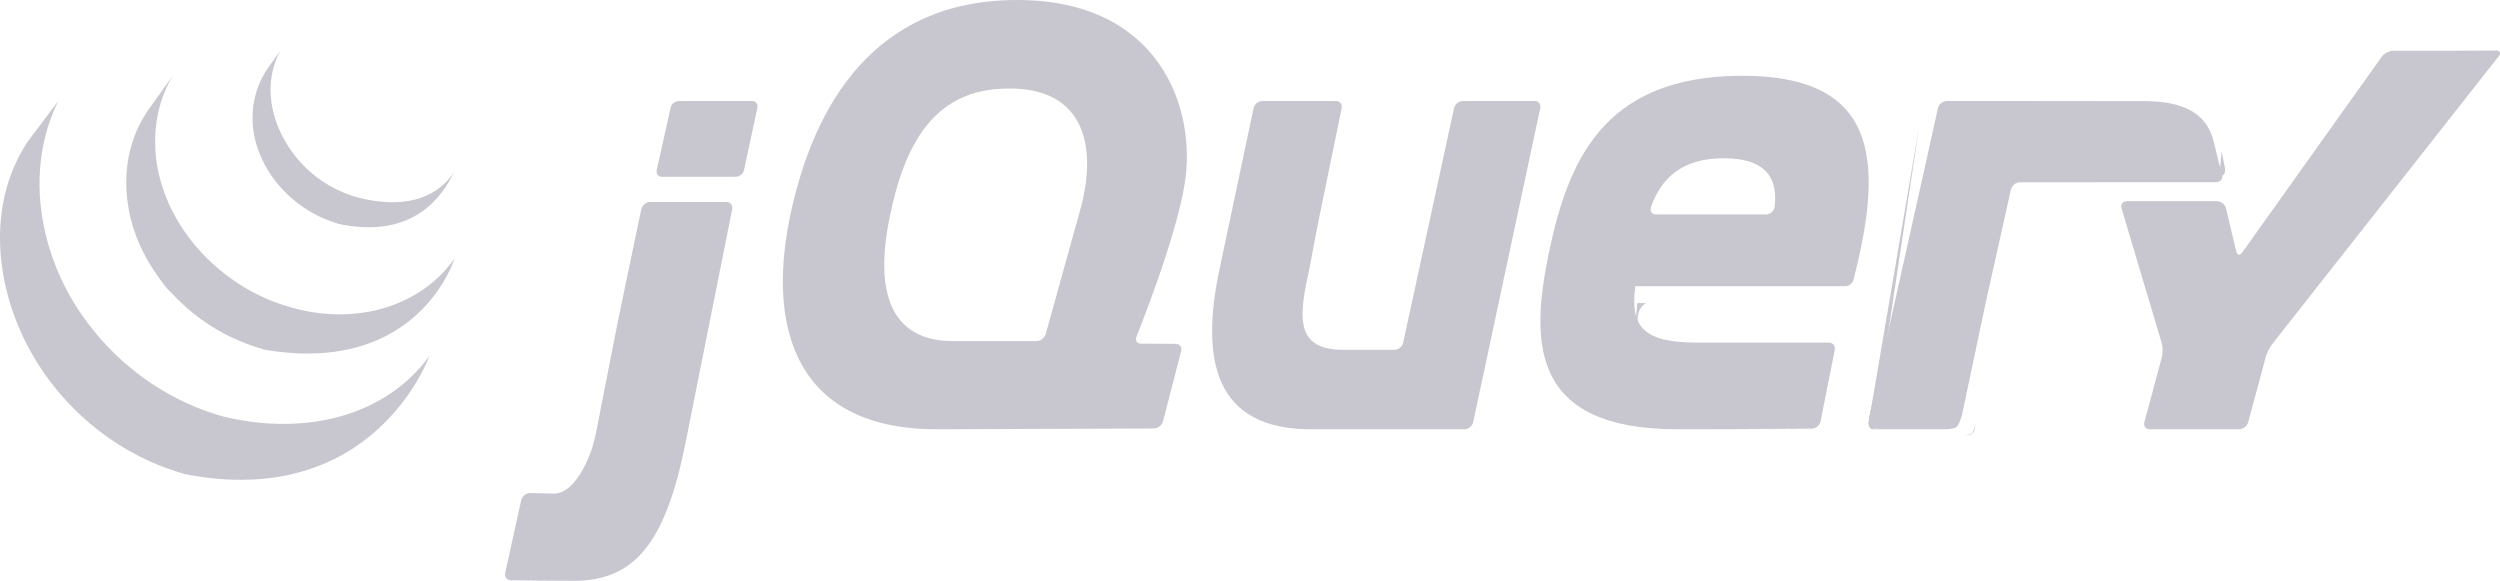
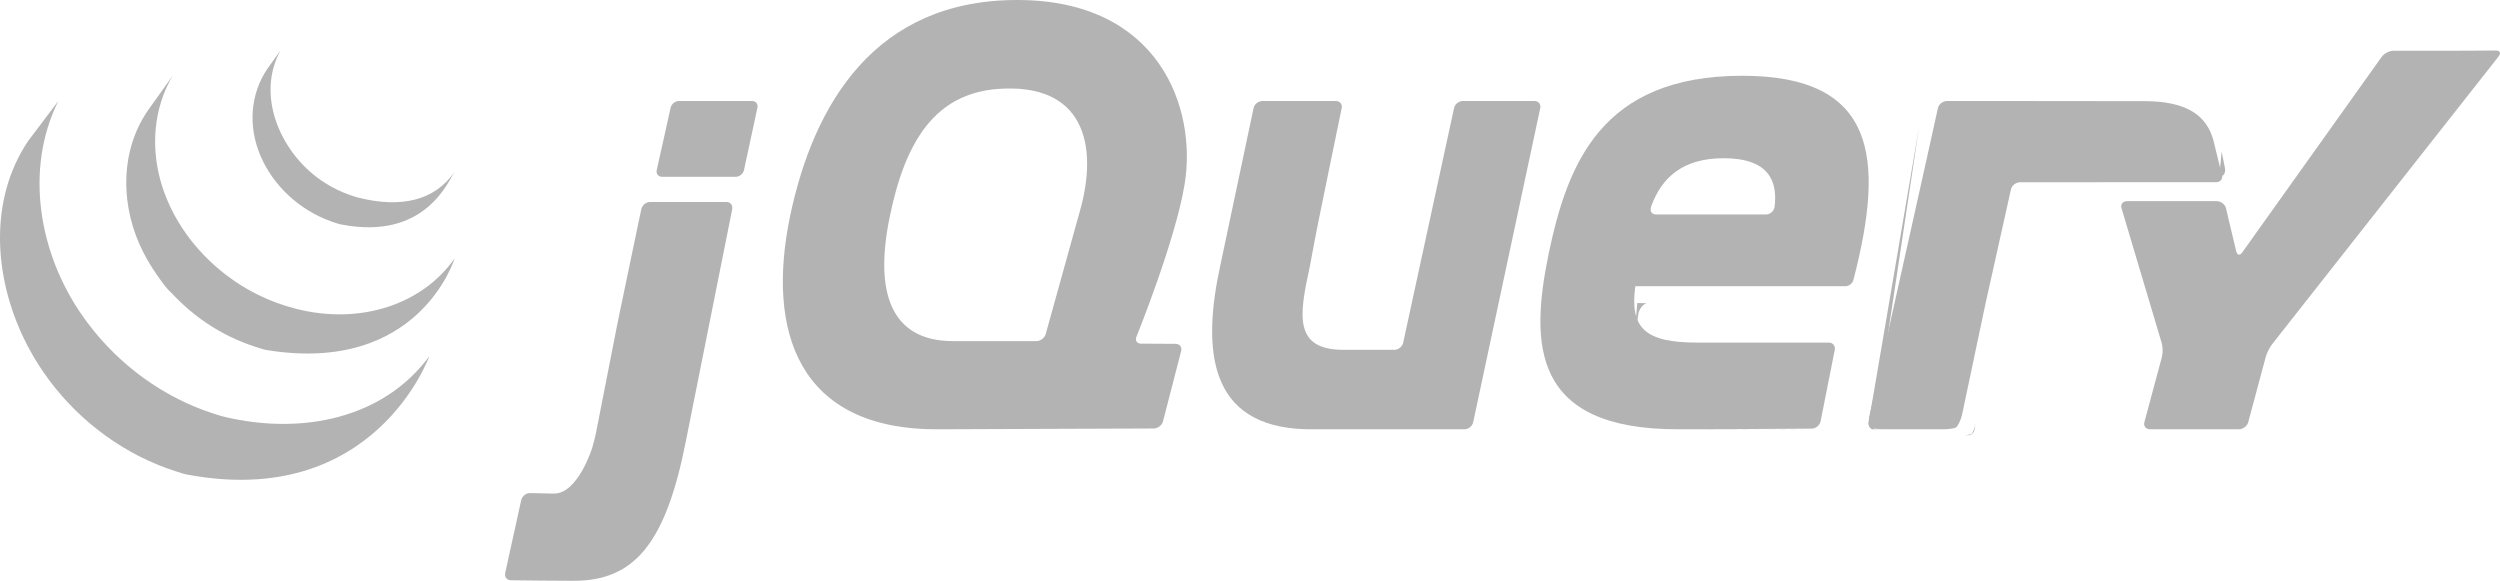
<svg xmlns="http://www.w3.org/2000/svg" width="99px" height="23px" viewBox="0 0 99 23" version="1.1">
  <g id="Personal-1-mixed" stroke="none" stroke-width="1" fill="none" fill-rule="evenodd" opacity="0.3">
-     <g transform="translate(-671, -4946)" fill="#454360" fill-rule="nonzero" id="clients">
+     <g transform="translate(-671, -4946)" fill="#000000" fill-rule="nonzero" id="clients">
      <g transform="translate(350, 4446)">
        <g id="Group-5" transform="translate(59, 487)">
          <g id="client-2" transform="translate(262, 13)">
            <polygon id="Path" points="42.234 9.001 42.235 9 41.765 11" />
            <path d="M45.235,14.002 L44.765,13.998 L45.235,14.002 Z" id="Path" />
            <polygon id="Path" points="44.999 16.992 45 16.992 41 17.008" />
            <path d="M46.235,14.002 L45.765,13.998 L46.235,14.002 Z" id="Path" />
            <polygon id="Path" points="45 16.999 46 14 45 17" />
            <path d="M61,4 L60,11 L61,4 Z" id="Path" />
            <polygon id="Path" points="58 4 57 9 58 4" />
            <path d="M60.767,4 L57.928,4 C57.77,4 57.614,4.126 57.581,4.279 L56.573,8.927 L55.565,13.574 C55.531,13.727 55.375,13.853 55.218,13.853 L53.495,13.853 L53.208,13.853 C51.22,13.853 51.45,12.483 51.858,10.605 C51.862,10.586 51.866,10.568 51.869,10.548 L51.914,10.312 C51.917,10.296 51.92,10.281 51.922,10.267 L52.013,9.785 L52.111,9.269 C52.14,9.113 52.185,8.886 52.215,8.743 L52.672,6.511 L53.131,4.28 C53.163,4.126 53.059,4 52.902,4 L49.988,4 C49.831,4 49.674,4.126 49.642,4.28 L49.015,7.243 L48.389,10.205 C48.388,10.206 48.388,10.208 48.388,10.209 L48.33,10.485 C47.608,13.768 47.799,16.9 51.722,16.998 C51.786,16.999 51.835,17 51.835,17 L57.992,17 C58.15,17 58.306,16.874 58.338,16.72 L59.666,10.5 L60.994,4.28 C61.027,4.126 60.925,4 60.767,4 L60.767,4 Z" id="Path" />
            <path d="M71.843,14 C72.106,14 72.278,14.155 72.225,14.345 L71.765,16" id="Path" />
            <path d="M71.766,17 L72.235,16 L71.765,17 C71.765,17 71.766,17 71.766,17 L71.766,17 Z" id="Path" />
            <path d="M71.999,16.987 C71.999,16.987 72,16.987 72,16.987 C71.202,16.994 68.803,17.013 67,17.013 C69.194,17.013 71.999,16.988 71.999,16.988 L71.999,16.987 Z" id="Path" />
            <path d="M64.872,12.487 C64.869,12.31 65.058,12.007 65.235,12.007 L64.837,12 C64.658,13.918 64.872,12.487 64.872,12.487 L64.872,12.487 Z" id="Path" />
            <path d="M67.028,17 C67.009,17 66.991,17 66.972,17 C66.99,17 67.009,17 67.028,17 Z" id="Path" />
            <path d="M71.897,14 C72.123,14 72.272,14.137 72.226,14.304 L71.83,15.762 L71.765,16" id="Path" />
            <path d="M68.006,17 L67.994,17 L68.006,17 Z" id="Path" />
            <path d="M68.021,17 L67.979,17 L68.021,17 Z" id="Path" />
            <path d="M67.034,17 C67.011,17 66.989,17 66.966,17 C66.989,17 67.011,17 67.034,17 Z" id="Path" />
            <path d="M67.03,17 L66.97,17 L67.03,17 Z" id="Path" />
            <path d="M67.088,17 C67.029,17 66.97,17 66.912,17 C66.97,17 67.029,17 67.088,17 Z" id="Path" />
            <path d="M68.235,16.999 C68.077,17 67.92,17.001 67.765,17.001 C67.92,17.001 68.078,17 68.235,16.999 Z" id="Path" />
            <path d="M72,16.989 L72,16.989 C71.326,16.994 69.66,17.005 68,17.011 C69.66,17.006 71.325,16.994 72,16.989 Z" id="Path" />
            <path d="M71.766,16.999 L72.235,16 L71.765,17 C71.765,17 71.766,17 71.766,16.999 L71.766,16.999 Z" id="Path" />
            <path d="M67.076,17 L66.924,17 L67.076,17 Z" id="Path" />
            <path d="M67.103,17 L66.897,17 L67.103,17 Z" id="Path" />
            <path d="M67.081,17 L66.919,17 L67.081,17 Z" id="Path" />
            <path d="M24.554,12.167 L25,10 L24.49,12.477 L24,15 L24.429,12.788 C24.462,12.617 24.519,12.337 24.554,12.167 L24.554,12.167 Z" id="Path" />
            <path d="M29.784,4 L26.883,4 C26.736,4 26.589,4.119 26.557,4.264 L26.282,5.5 L26.006,6.736 C25.974,6.881 26.068,7 26.214,7 L29.138,7 C29.285,7 29.431,6.881 29.462,6.735 L29.728,5.5 L29.994,4.265 L29.994,4.265 C30.025,4.119 29.931,4 29.784,4 L29.784,4 Z" id="Path" />
            <polygon id="Path" points="29 8 29 8 28 12" />
            <path d="M20.002,22.99 C20.002,22.99 21.835,23.01 23,23.01 C22.115,23.01 20.653,22.996 20,22.99 C20.001,22.99 20.001,22.99 20.002,22.99 L20.002,22.99 Z" id="Path" />
            <path d="M25.235,8 L24.765,10 L25.235,8 Z" id="Path" />
            <path d="M28.775,8 L25.732,8 C25.579,8 25.427,8.132 25.393,8.293 L24.965,10.341 L24.538,12.39 C24.505,12.551 24.451,12.815 24.419,12.976 L24.008,15.067 L23.598,17.158 C23.566,17.319 23.5,17.579 23.451,17.736 C23.451,17.736 22.883,19.566 21.927,19.545 C21.886,19.544 21.847,19.544 21.808,19.543 C21.345,19.533 20.98,19.526 20.98,19.526 L20.98,19.526 C20.827,19.524 20.674,19.653 20.638,19.813 L20.323,21.248 L20.007,22.683 C19.972,22.843 20.068,22.976 20.219,22.978 C20.761,22.985 21.976,23 22.71,23 C25.098,23 26.357,21.569 27.164,17.452 L28.108,12.726 L28.994,8.294 C29.026,8.132 28.928,8 28.775,8 L28.775,8 Z" id="Path" />
            <path d="M74.197,17 C74.064,17 73.977,16.866 74.005,16.703 L76,5" id="Path" />
            <path d="M78,17 L79,12 L78,17 Z" id="Path" />
            <path d="M74.034,16.855 C74.018,16.776 74.027,16.58 74.056,16.421 L75,11 L74.005,16.71 C73.977,16.87 74.063,17 74.196,17 L74.438,17 C74.305,17 74.051,16.935 74.034,16.855 L74.034,16.855 Z" id="Path" />
            <path d="M78.068,17.182 C78.009,17.211 77.873,17.235 77.765,17.235 L77.961,17.235 C78.069,17.235 78.174,17.129 78.195,17 L78.235,16.765 C78.213,16.894 78.126,17.153 78.068,17.182 L78.068,17.182 Z" id="Path" />
            <path d="M78.765,14 L79.235,12 C79.234,12.001 79.234,12.003 79.234,12.004 L78.765,14 L78.765,14 Z" id="Path" />
            <path d="M87.976,6 L88.109,6.658 C88.145,6.847 88.044,7 87.884,7" id="Path" />
            <path d="M77.765,16 L78.235,14 L77.765,16 Z" id="Path" />
            <path d="M87.934,5.765 L88.066,6.235 L87.934,5.765 Z" id="Path" />
            <path d="M78.765,12 C78.791,11.827 78.835,11.545 78.861,11.374 L79.235,9 L78.812,11.689 L78.765,12 L78.765,12 Z" id="Path" />
            <path d="M77,5 C76.974,5.156 76.941,5.354 76.919,5.485 L76,11 L76.968,5.19 L77,5 L77,5 Z" id="Path" />
            <path d="M87.992,6.935 L87.856,6.397 L87.722,5.847 L87.654,5.568 C87.388,4.577 86.607,4.005 84.911,4.005 L82.27,4.003 L79.838,4 L79.63,4 L77.102,4 C76.938,4 76.775,4.126 76.742,4.28 L76.742,4.28 L76.62,4.828 L76.478,5.475 L76.438,5.657 L75.206,11.188 L74.036,16.44 C74.001,16.594 73.99,16.783 74.01,16.86 C74.03,16.937 74.345,17 74.509,17 L76.977,17 C77.142,17 77.35,16.972 77.439,16.937 C77.529,16.902 77.662,16.593 77.694,16.439 L78.133,14.358 L78.572,12.278 C78.573,12.278 78.573,12.276 78.573,12.274 L78.632,11.997 L79.164,9.608 L79.634,7.497 C79.669,7.344 79.83,7.218 79.995,7.218 L87.762,7.214 C87.926,7.213 88.03,7.089 87.992,6.935 L87.992,6.935 Z" id="Path" />
            <path d="M97.889,2.006 C97.724,2.007 97.453,2.008 97.288,2.008 L94.789,2.008 C94.623,2.008 94.412,2.115 94.319,2.245 L88.792,9.997 C88.699,10.128 88.592,10.108 88.555,9.954 L88.149,8.246 C88.112,8.092 87.947,7.966 87.782,7.966 L84.229,7.966 C84.064,7.966 83.966,8.09 84.011,8.242 L85.603,13.582 C85.648,13.734 85.652,13.984 85.611,14.137 L84.917,16.721 C84.876,16.874 84.977,17 85.143,17 L88.654,17 C88.819,17 88.988,16.874 89.029,16.721 L89.723,14.137 C89.764,13.984 89.879,13.755 89.978,13.628 L98.95,2.228 C99.05,2.102 98.996,1.999 98.831,2 L97.889,2.006 L97.889,2.006 Z" id="Path" />
            <path d="M70.275,8.185 L70.275,8.182 C70.255,8.361 70.095,8.492 69.935,8.492 L65.575,8.492 C65.425,8.492 65.348,8.386 65.37,8.256 C65.372,8.252 65.372,8.249 65.374,8.245 C65.374,8.245 65.373,8.246 65.371,8.247 C65.372,8.241 65.372,8.237 65.374,8.232 C65.374,8.232 65.382,8.2 65.394,8.155 C65.81,7.014 66.658,6.266 68.252,6.266 C70.047,6.266 70.397,7.17 70.275,8.185 L70.275,8.185 Z M68.996,3 C63.4,3 62.074,6.5 61.33,10.033 C60.586,13.633 60.65,17 66.441,17 L66.646,17 C66.665,17 66.683,17 66.702,17 L66.864,17 L66.923,17 L67.075,17 C67.098,16.999 67.12,16.999 67.143,16.999 C67.201,16.999 67.259,16.999 67.317,16.999 L67.359,16.999 C67.588,16.998 67.82,16.997 68.053,16.997 L68.065,16.997 C69.594,16.99 71.128,16.978 71.75,16.973 C71.908,16.971 72.064,16.839 72.096,16.679 L72.331,15.498 L72.376,15.268 L72.656,13.86 C72.688,13.699 72.583,13.567 72.424,13.567 L67.218,13.567 C65.147,13.567 64.532,13 64.759,11.333 L73.081,11.333 L73.08,11.334 C73.082,11.334 73.084,11.333 73.086,11.333 C73.218,11.33 73.34,11.236 73.388,11.111 C73.398,11.087 73.405,11.062 73.409,11.037 L73.408,11.037 C74.643,6.235 74.289,3 68.995,3 L68.996,3 Z" id="Shape" />
            <path d="M42.738,8.451 L42.659,8.733 C42.659,8.734 42.659,8.734 42.659,8.734 L42.035,10.98 L41.411,13.226 C41.368,13.381 41.203,13.508 41.044,13.508 L37.741,13.508 C35.235,13.508 34.625,11.518 35.235,8.582 C35.845,5.579 37.041,3.713 39.507,3.523 C42.877,3.265 43.551,5.673 42.738,8.451 L42.738,8.451 Z M45.003,13.335 C45.003,13.335 46.56,9.494 46.914,7.276 C47.397,4.306 45.933,0 40.278,0 C34.656,0 32.215,4.112 31.283,8.582 C30.352,13.084 31.572,17.032 37.162,17 L41.572,16.983 L45.694,16.968 C45.853,16.966 46.015,16.839 46.056,16.683 L46.774,13.901 C46.814,13.745 46.717,13.617 46.558,13.616 L45.87,13.612 L45.182,13.608 C45.047,13.607 44.97,13.518 44.986,13.4 C44.989,13.379 44.993,13.357 45.003,13.335 L45.003,13.335 Z" id="Shape" />
            <path d="M72.235,11 C72.235,11.129 72.13,11.235 72,11.235 C71.87,11.235 71.765,11.129 71.765,11 C71.765,10.87 71.87,10.765 72,10.765 C72.129,10.765 72.235,10.87 72.235,11 Z" id="Path" />
            <path d="M1.106,5.594 C-0.436,7.909 -0.244,10.92 0.934,13.379 C0.962,13.438 0.992,13.496 1.021,13.554 C1.039,13.591 1.057,13.628 1.076,13.665 C1.087,13.686 1.099,13.708 1.11,13.728 C1.13,13.768 1.151,13.805 1.172,13.843 C1.208,13.91 1.246,13.977 1.284,14.044 C1.305,14.081 1.326,14.118 1.348,14.155 C1.391,14.226 1.434,14.297 1.479,14.368 C1.497,14.398 1.515,14.428 1.534,14.457 C1.596,14.553 1.659,14.649 1.723,14.743 C1.725,14.745 1.727,14.747 1.729,14.75 C1.739,14.765 1.75,14.78 1.761,14.795 C1.817,14.875 1.875,14.955 1.933,15.034 C1.954,15.063 1.976,15.091 1.998,15.12 C2.05,15.189 2.103,15.257 2.157,15.325 C2.177,15.35 2.197,15.375 2.218,15.4 C2.29,15.489 2.364,15.578 2.44,15.665 C2.441,15.666 2.443,15.668 2.444,15.67 C2.447,15.673 2.45,15.676 2.452,15.679 C2.526,15.763 2.601,15.846 2.678,15.928 C2.702,15.953 2.726,15.978 2.75,16.004 C2.809,16.066 2.869,16.127 2.93,16.188 C2.955,16.212 2.979,16.237 3.004,16.261 C3.085,16.341 3.167,16.419 3.25,16.495 C3.252,16.497 3.253,16.498 3.254,16.499 C3.269,16.512 3.283,16.525 3.297,16.537 C3.371,16.603 3.446,16.67 3.521,16.735 C3.552,16.76 3.583,16.786 3.614,16.812 C3.676,16.864 3.738,16.914 3.801,16.964 C3.834,16.991 3.867,17.017 3.901,17.044 C3.97,17.097 4.04,17.149 4.11,17.2 C4.136,17.22 4.161,17.238 4.187,17.257 C4.194,17.262 4.2,17.268 4.208,17.273 C4.275,17.321 4.343,17.367 4.411,17.413 C4.44,17.434 4.47,17.455 4.499,17.475 C4.604,17.544 4.71,17.612 4.818,17.678 C4.847,17.696 4.877,17.713 4.906,17.73 C4.985,17.778 5.064,17.825 5.145,17.87 C5.189,17.895 5.233,17.918 5.277,17.941 C5.334,17.973 5.391,18.004 5.448,18.034 C5.462,18.041 5.475,18.048 5.488,18.054 C5.511,18.066 5.535,18.077 5.558,18.09 C5.648,18.134 5.738,18.178 5.829,18.221 C5.849,18.23 5.868,18.239 5.887,18.247 C5.991,18.295 6.097,18.341 6.203,18.385 C6.229,18.396 6.255,18.406 6.28,18.417 C6.379,18.456 6.479,18.495 6.579,18.532 C6.592,18.537 6.604,18.541 6.617,18.545 C6.727,18.586 6.838,18.623 6.95,18.659 C6.976,18.667 7.003,18.676 7.03,18.684 C7.144,18.72 7.256,18.763 7.374,18.786 C14.833,20.206 17,14.106 17,14.106 C15.18,16.581 11.95,17.234 8.889,16.507 C8.773,16.48 8.661,16.442 8.548,16.407 C8.519,16.398 8.491,16.389 8.462,16.38 C8.352,16.344 8.243,16.307 8.134,16.268 C8.119,16.263 8.104,16.257 8.088,16.251 C7.991,16.215 7.894,16.178 7.798,16.139 C7.771,16.128 7.744,16.117 7.717,16.106 C7.612,16.062 7.507,16.017 7.404,15.97 C7.382,15.96 7.362,15.95 7.341,15.941 C7.252,15.899 7.165,15.857 7.077,15.812 C7.052,15.8 7.026,15.787 7.001,15.774 C6.932,15.739 6.864,15.702 6.796,15.666 C6.751,15.641 6.705,15.617 6.66,15.591 C6.577,15.545 6.496,15.497 6.415,15.448 C6.388,15.432 6.36,15.416 6.333,15.4 C6.225,15.334 6.119,15.265 6.014,15.196 C5.985,15.176 5.956,15.156 5.928,15.136 C5.851,15.085 5.775,15.032 5.701,14.978 C5.676,14.961 5.652,14.942 5.628,14.925 C5.556,14.872 5.484,14.818 5.413,14.763 C5.381,14.738 5.349,14.713 5.318,14.688 C5.253,14.636 5.189,14.584 5.125,14.53 C5.096,14.506 5.067,14.482 5.038,14.458 C4.957,14.388 4.877,14.318 4.797,14.246 C4.789,14.238 4.78,14.231 4.771,14.223 C4.685,14.144 4.601,14.063 4.517,13.982 C4.493,13.958 4.47,13.935 4.446,13.91 C4.384,13.849 4.324,13.788 4.264,13.724 C4.24,13.699 4.216,13.675 4.193,13.65 C4.117,13.569 4.042,13.486 3.969,13.403 C3.966,13.399 3.962,13.395 3.958,13.391 C3.881,13.303 3.805,13.212 3.731,13.121 C3.711,13.096 3.692,13.072 3.672,13.048 C3.617,12.978 3.562,12.908 3.509,12.837 C3.489,12.812 3.469,12.786 3.449,12.759 C3.385,12.672 3.322,12.586 3.261,12.498 C1.562,10.078 0.951,6.741 2.309,4" id="Path" />
            <path d="M5.881,4.339 C4.708,6.01 4.772,8.247 5.687,10.014 C5.84,10.31 6.012,10.598 6.205,10.872 C6.381,11.121 6.576,11.418 6.809,11.618 C6.893,11.71 6.982,11.8 7.072,11.888 C7.095,11.912 7.118,11.934 7.142,11.956 C7.229,12.04 7.318,12.123 7.41,12.203 C7.414,12.207 7.417,12.21 7.421,12.213 C7.422,12.214 7.423,12.214 7.424,12.216 C7.526,12.304 7.631,12.389 7.738,12.473 C7.762,12.491 7.785,12.509 7.809,12.528 C7.916,12.609 8.025,12.689 8.138,12.765 C8.141,12.768 8.144,12.77 8.147,12.772 C8.196,12.806 8.247,12.838 8.297,12.87 C8.321,12.886 8.344,12.902 8.368,12.917 C8.448,12.967 8.529,13.017 8.611,13.064 C8.623,13.071 8.634,13.077 8.646,13.084 C8.717,13.124 8.789,13.164 8.861,13.203 C8.886,13.217 8.912,13.229 8.937,13.243 C8.987,13.268 9.037,13.295 9.088,13.32 C9.095,13.323 9.103,13.327 9.111,13.33 C9.214,13.38 9.318,13.429 9.425,13.475 C9.447,13.485 9.471,13.494 9.494,13.503 C9.579,13.539 9.665,13.574 9.751,13.607 C9.788,13.62 9.825,13.634 9.862,13.647 C9.94,13.676 10.019,13.702 10.098,13.728 C10.134,13.74 10.169,13.751 10.205,13.762 C10.318,13.797 10.429,13.841 10.547,13.86 C16.602,14.853 18,10.237 18,10.237 C16.74,12.034 14.299,12.891 11.695,12.222 C11.58,12.192 11.466,12.159 11.353,12.124 C11.318,12.113 11.284,12.102 11.249,12.091 C11.169,12.065 11.089,12.038 11.009,12.009 C10.973,11.996 10.937,11.983 10.901,11.969 C10.814,11.936 10.728,11.902 10.643,11.866 C10.62,11.856 10.596,11.847 10.573,11.837 C10.466,11.791 10.361,11.742 10.257,11.692 C10.204,11.666 10.151,11.639 10.099,11.612 C10.069,11.596 10.038,11.581 10.007,11.565 C9.94,11.529 9.873,11.492 9.807,11.454 C9.791,11.445 9.775,11.436 9.759,11.427 C9.677,11.379 9.596,11.33 9.516,11.28 C9.491,11.264 9.468,11.248 9.443,11.232 C9.39,11.198 9.338,11.163 9.286,11.128 C9.174,11.052 9.065,10.973 8.958,10.891 C8.934,10.872 8.909,10.854 8.885,10.834 C7.745,9.943 6.842,8.725 6.412,7.344 C5.962,5.912 6.059,4.305 6.839,3" id="Path" />
            <path d="M10.59,2.72 C9.897,3.746 9.829,5.022 10.31,6.156 C10.816,7.359 11.855,8.303 13.067,8.751 C13.117,8.77 13.167,8.786 13.218,8.804 C13.24,8.811 13.262,8.818 13.284,8.825 C13.355,8.847 13.426,8.874 13.5,8.888 C16.85,9.54 17.758,7.156 18,6.806 C17.204,7.96 15.867,8.237 14.226,7.836 C14.096,7.804 13.954,7.757 13.829,7.712 C13.669,7.655 13.511,7.589 13.357,7.515 C13.066,7.374 12.788,7.203 12.531,7.007 C11.062,5.885 10.15,3.744 11.108,2" id="Path" />
          </g>
        </g>
      </g>
    </g>
  </g>
</svg>
